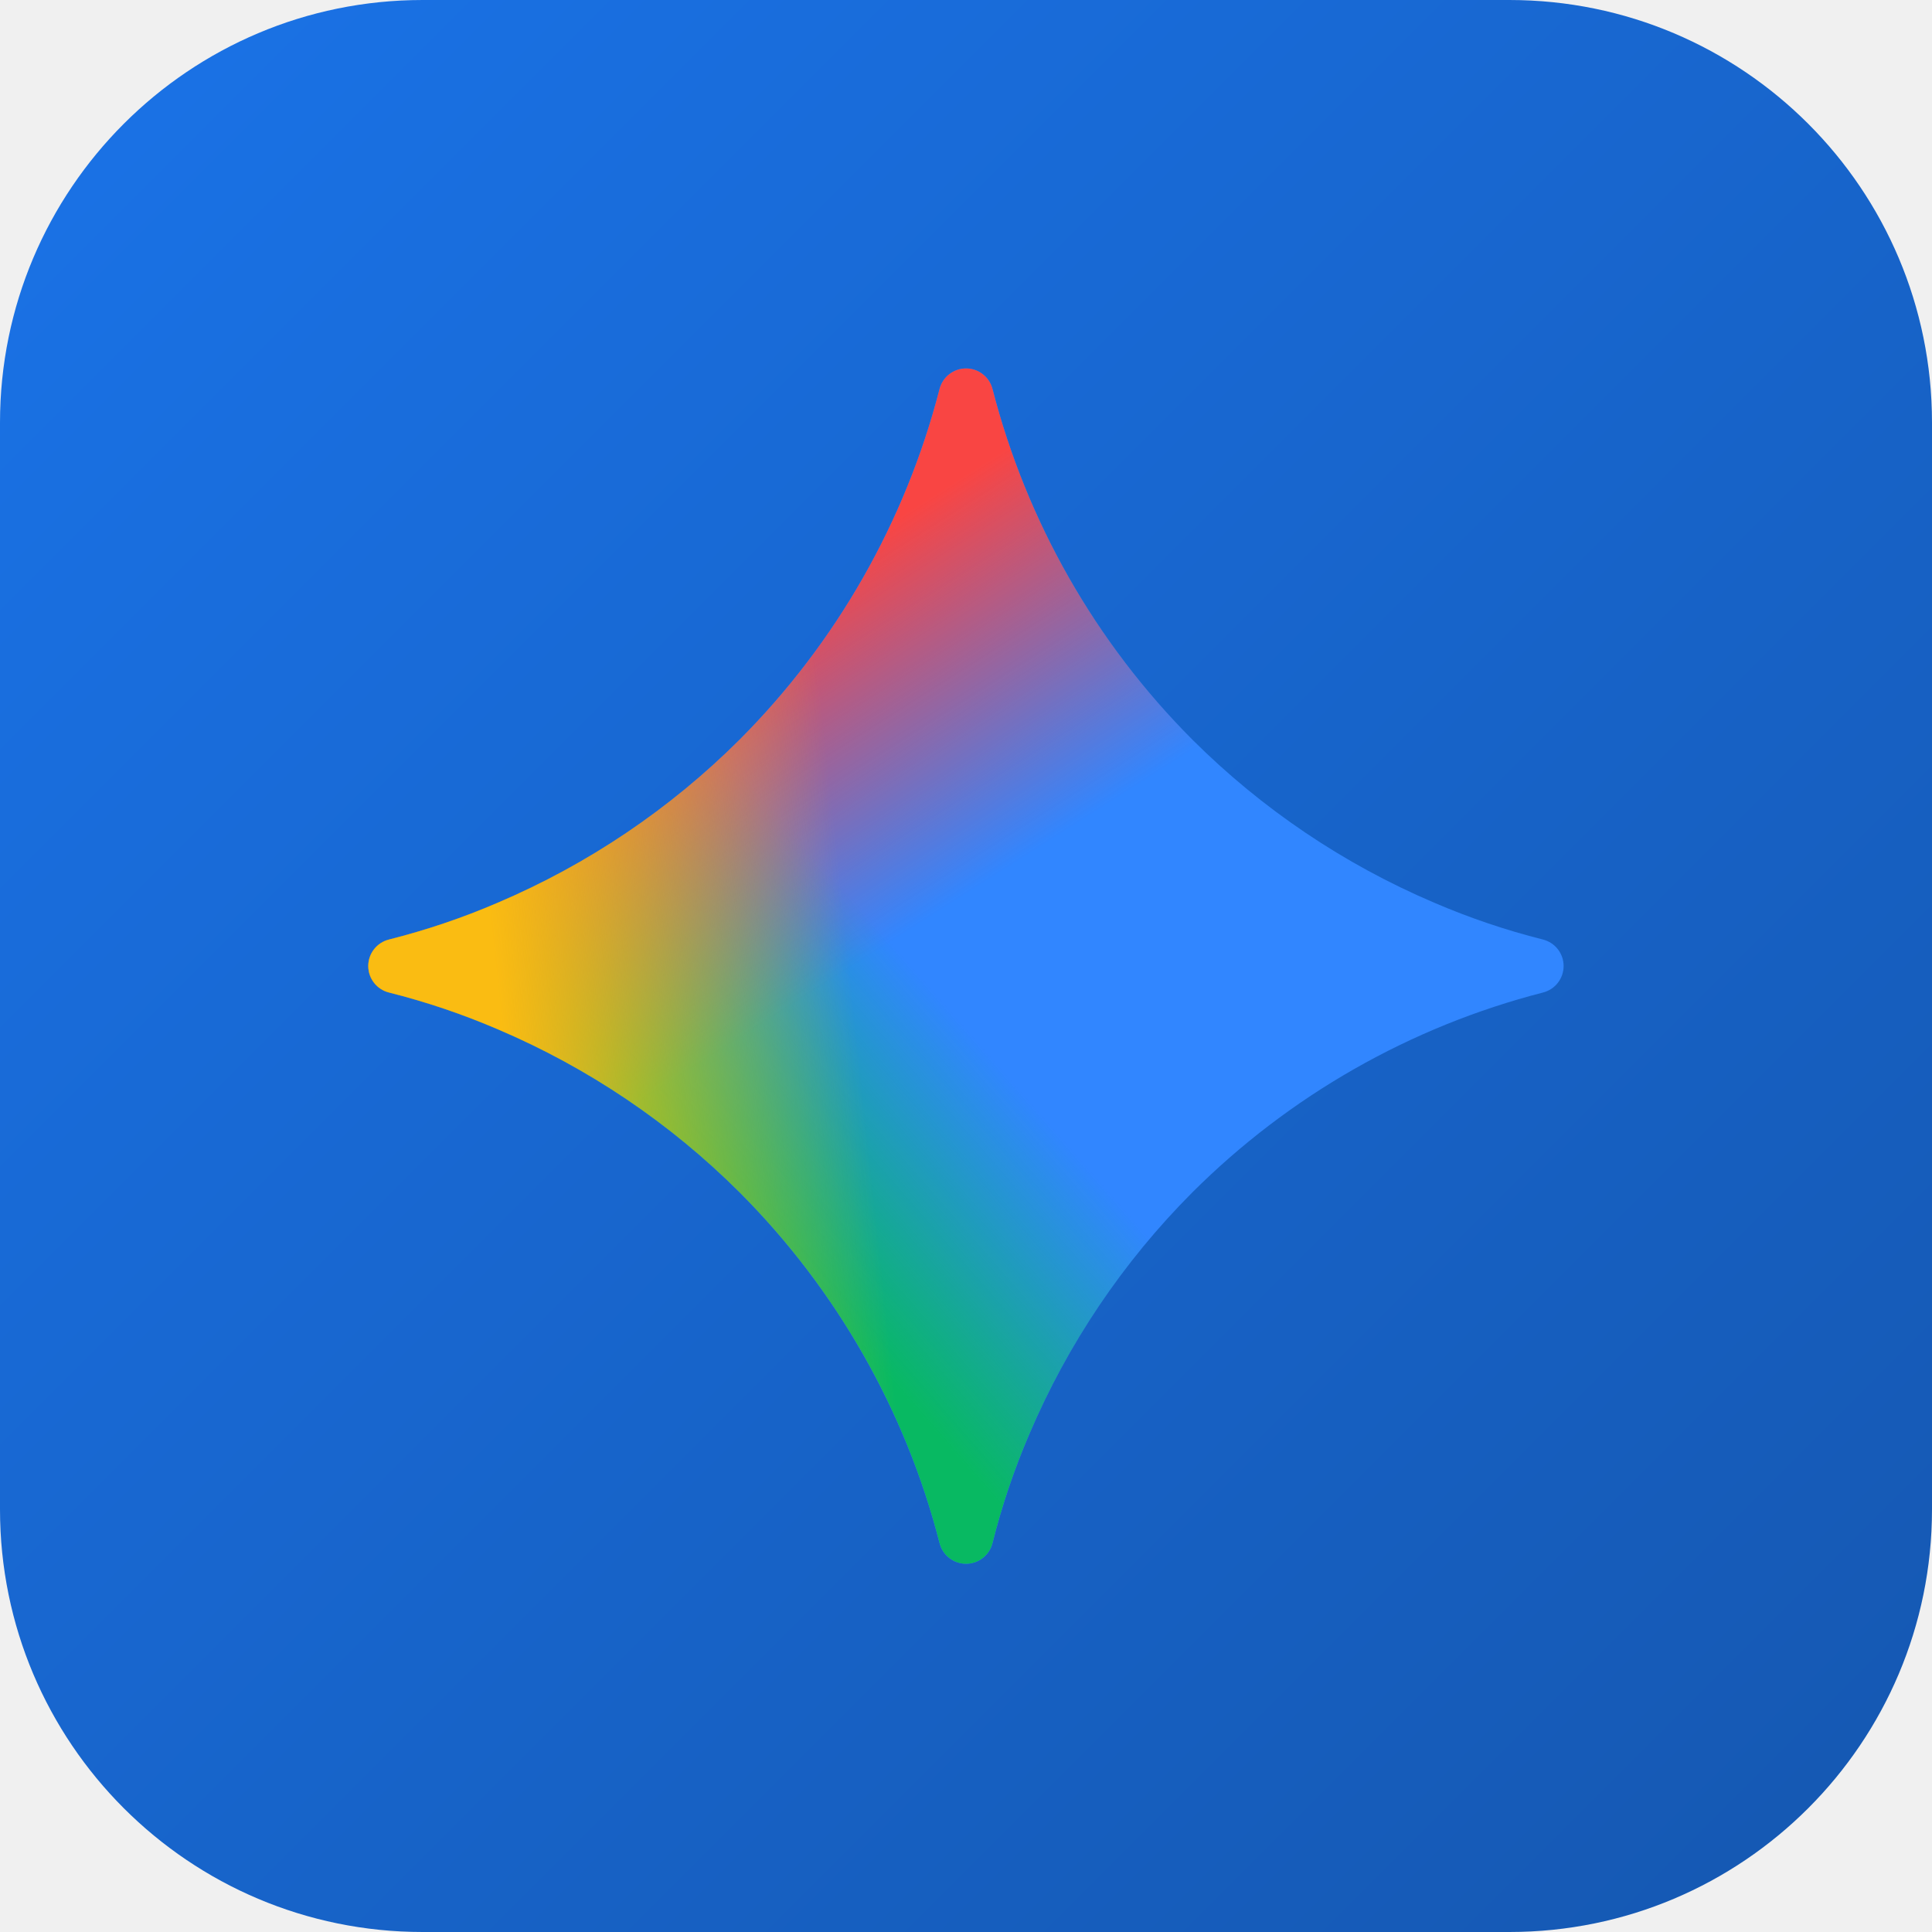
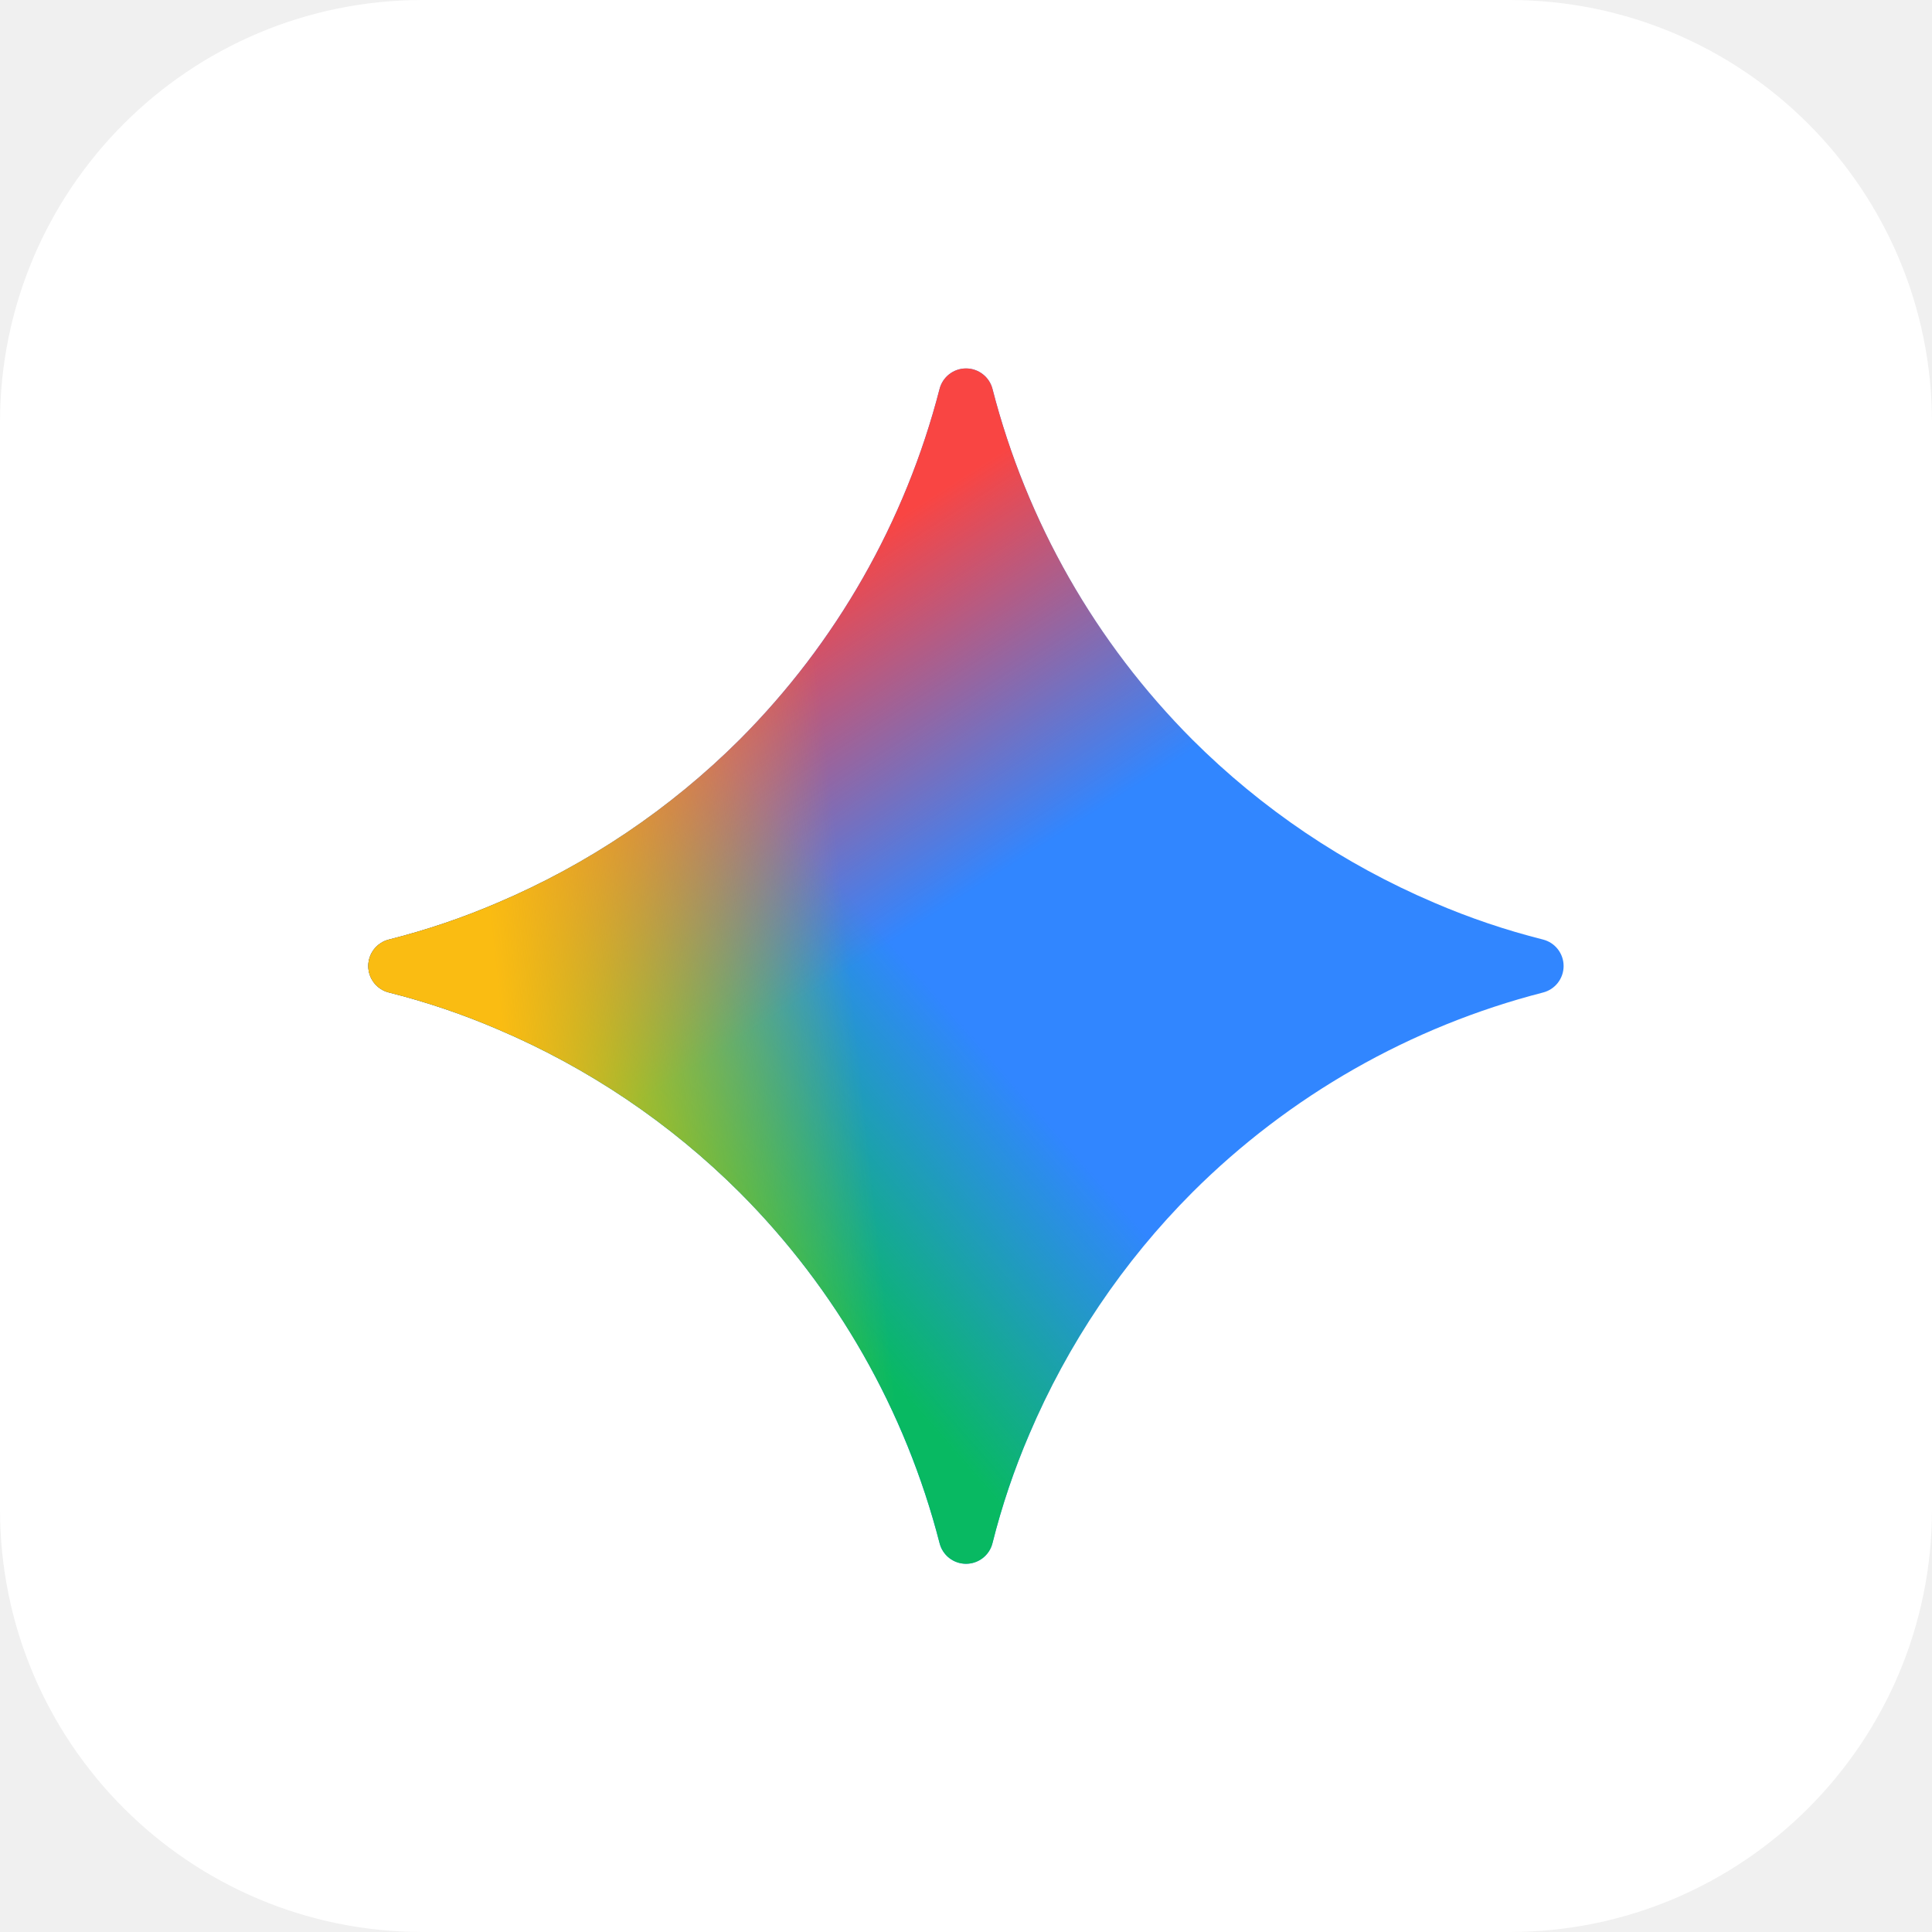
<svg xmlns="http://www.w3.org/2000/svg" viewBox="0 0 64 64" fill="none">
  <defs>
-     <linearGradient id="gm-bg" x1="0" y1="0" x2="1" y2="1">
-       <stop offset="0%" stop-color="#1A73E8" />
-       <stop offset="100%" stop-color="#1557B0" />
-     </linearGradient>
    <linearGradient gradientUnits="userSpaceOnUse" id="gm-g0" x1="7" x2="11" y1="15.5" y2="12">
      <stop stop-color="#08B962" />
      <stop offset="1" stop-color="#08B962" stop-opacity="0" />
    </linearGradient>
    <linearGradient gradientUnits="userSpaceOnUse" id="gm-g1" x1="8" x2="11.5" y1="5.5" y2="11">
      <stop stop-color="#F94543" />
      <stop offset="1" stop-color="#F94543" stop-opacity="0" />
    </linearGradient>
    <linearGradient gradientUnits="userSpaceOnUse" id="gm-g2" x1="3.5" x2="17.5" y1="13.5" y2="12">
      <stop stop-color="#FABC12" />
      <stop offset=".46" stop-color="#FABC12" stop-opacity="0" />
    </linearGradient>
  </defs>
-   <rect width="64" height="64" rx="14" fill="url(#gm-bg)" />
+   <rect width="64" height="64" rx="14" fill="#fff" />
  <g transform="translate(32,32) scale(1.8) translate(-12,-12)">
    <path d="M20.616 10.835a14.147 14.147 0 01-4.45-3.001 14.111 14.111 0 01-3.678-6.452.503.503 0 00-.975 0 14.134 14.134 0 01-3.679 6.452 14.155 14.155 0 01-4.45 3.001c-.65.28-1.318.505-2.002.678a.502.502 0 000 .975c.684.172 1.35.397 2.002.677a14.147 14.147 0 014.45 3.001 14.112 14.112 0 013.679 6.453.502.502 0 00.975 0c.172-.685.397-1.351.677-2.003a14.145 14.145 0 013.001-4.45 14.113 14.113 0 016.453-3.678.503.503 0 000-.975 13.245 13.245 0 01-2.003-.678z" fill="#3186FF" />
    <path d="M20.616 10.835a14.147 14.147 0 01-4.45-3.001 14.111 14.111 0 01-3.678-6.452.503.503 0 00-.975 0 14.134 14.134 0 01-3.679 6.452 14.155 14.155 0 01-4.45 3.001c-.65.28-1.318.505-2.002.678a.502.502 0 000 .975c.684.172 1.35.397 2.002.677a14.147 14.147 0 014.45 3.001 14.112 14.112 0 013.679 6.453.502.502 0 00.975 0c.172-.685.397-1.351.677-2.003a14.145 14.145 0 013.001-4.45 14.113 14.113 0 016.453-3.678.503.503 0 000-.975 13.245 13.245 0 01-2.003-.678z" fill="url(#gm-g0)" />
    <path d="M20.616 10.835a14.147 14.147 0 01-4.45-3.001 14.111 14.111 0 01-3.678-6.452.503.503 0 00-.975 0 14.134 14.134 0 01-3.679 6.452 14.155 14.155 0 01-4.45 3.001c-.65.28-1.318.505-2.002.678a.502.502 0 000 .975c.684.172 1.35.397 2.002.677a14.147 14.147 0 014.45 3.001 14.112 14.112 0 013.679 6.453.502.502 0 00.975 0c.172-.685.397-1.351.677-2.003a14.145 14.145 0 013.001-4.45 14.113 14.113 0 016.453-3.678.503.503 0 000-.975 13.245 13.245 0 01-2.003-.678z" fill="url(#gm-g1)" />
    <path d="M20.616 10.835a14.147 14.147 0 01-4.45-3.001 14.111 14.111 0 01-3.678-6.452.503.503 0 00-.975 0 14.134 14.134 0 01-3.679 6.452 14.155 14.155 0 01-4.45 3.001c-.65.28-1.318.505-2.002.678a.502.502 0 000 .975c.684.172 1.35.397 2.002.677a14.147 14.147 0 014.45 3.001 14.112 14.112 0 013.679 6.453.502.502 0 00.975 0c.172-.685.397-1.351.677-2.003a14.145 14.145 0 013.001-4.45 14.113 14.113 0 016.453-3.678.503.503 0 000-.975 13.245 13.245 0 01-2.003-.678z" fill="url(#gm-g2)" />
  </g>
</svg>
